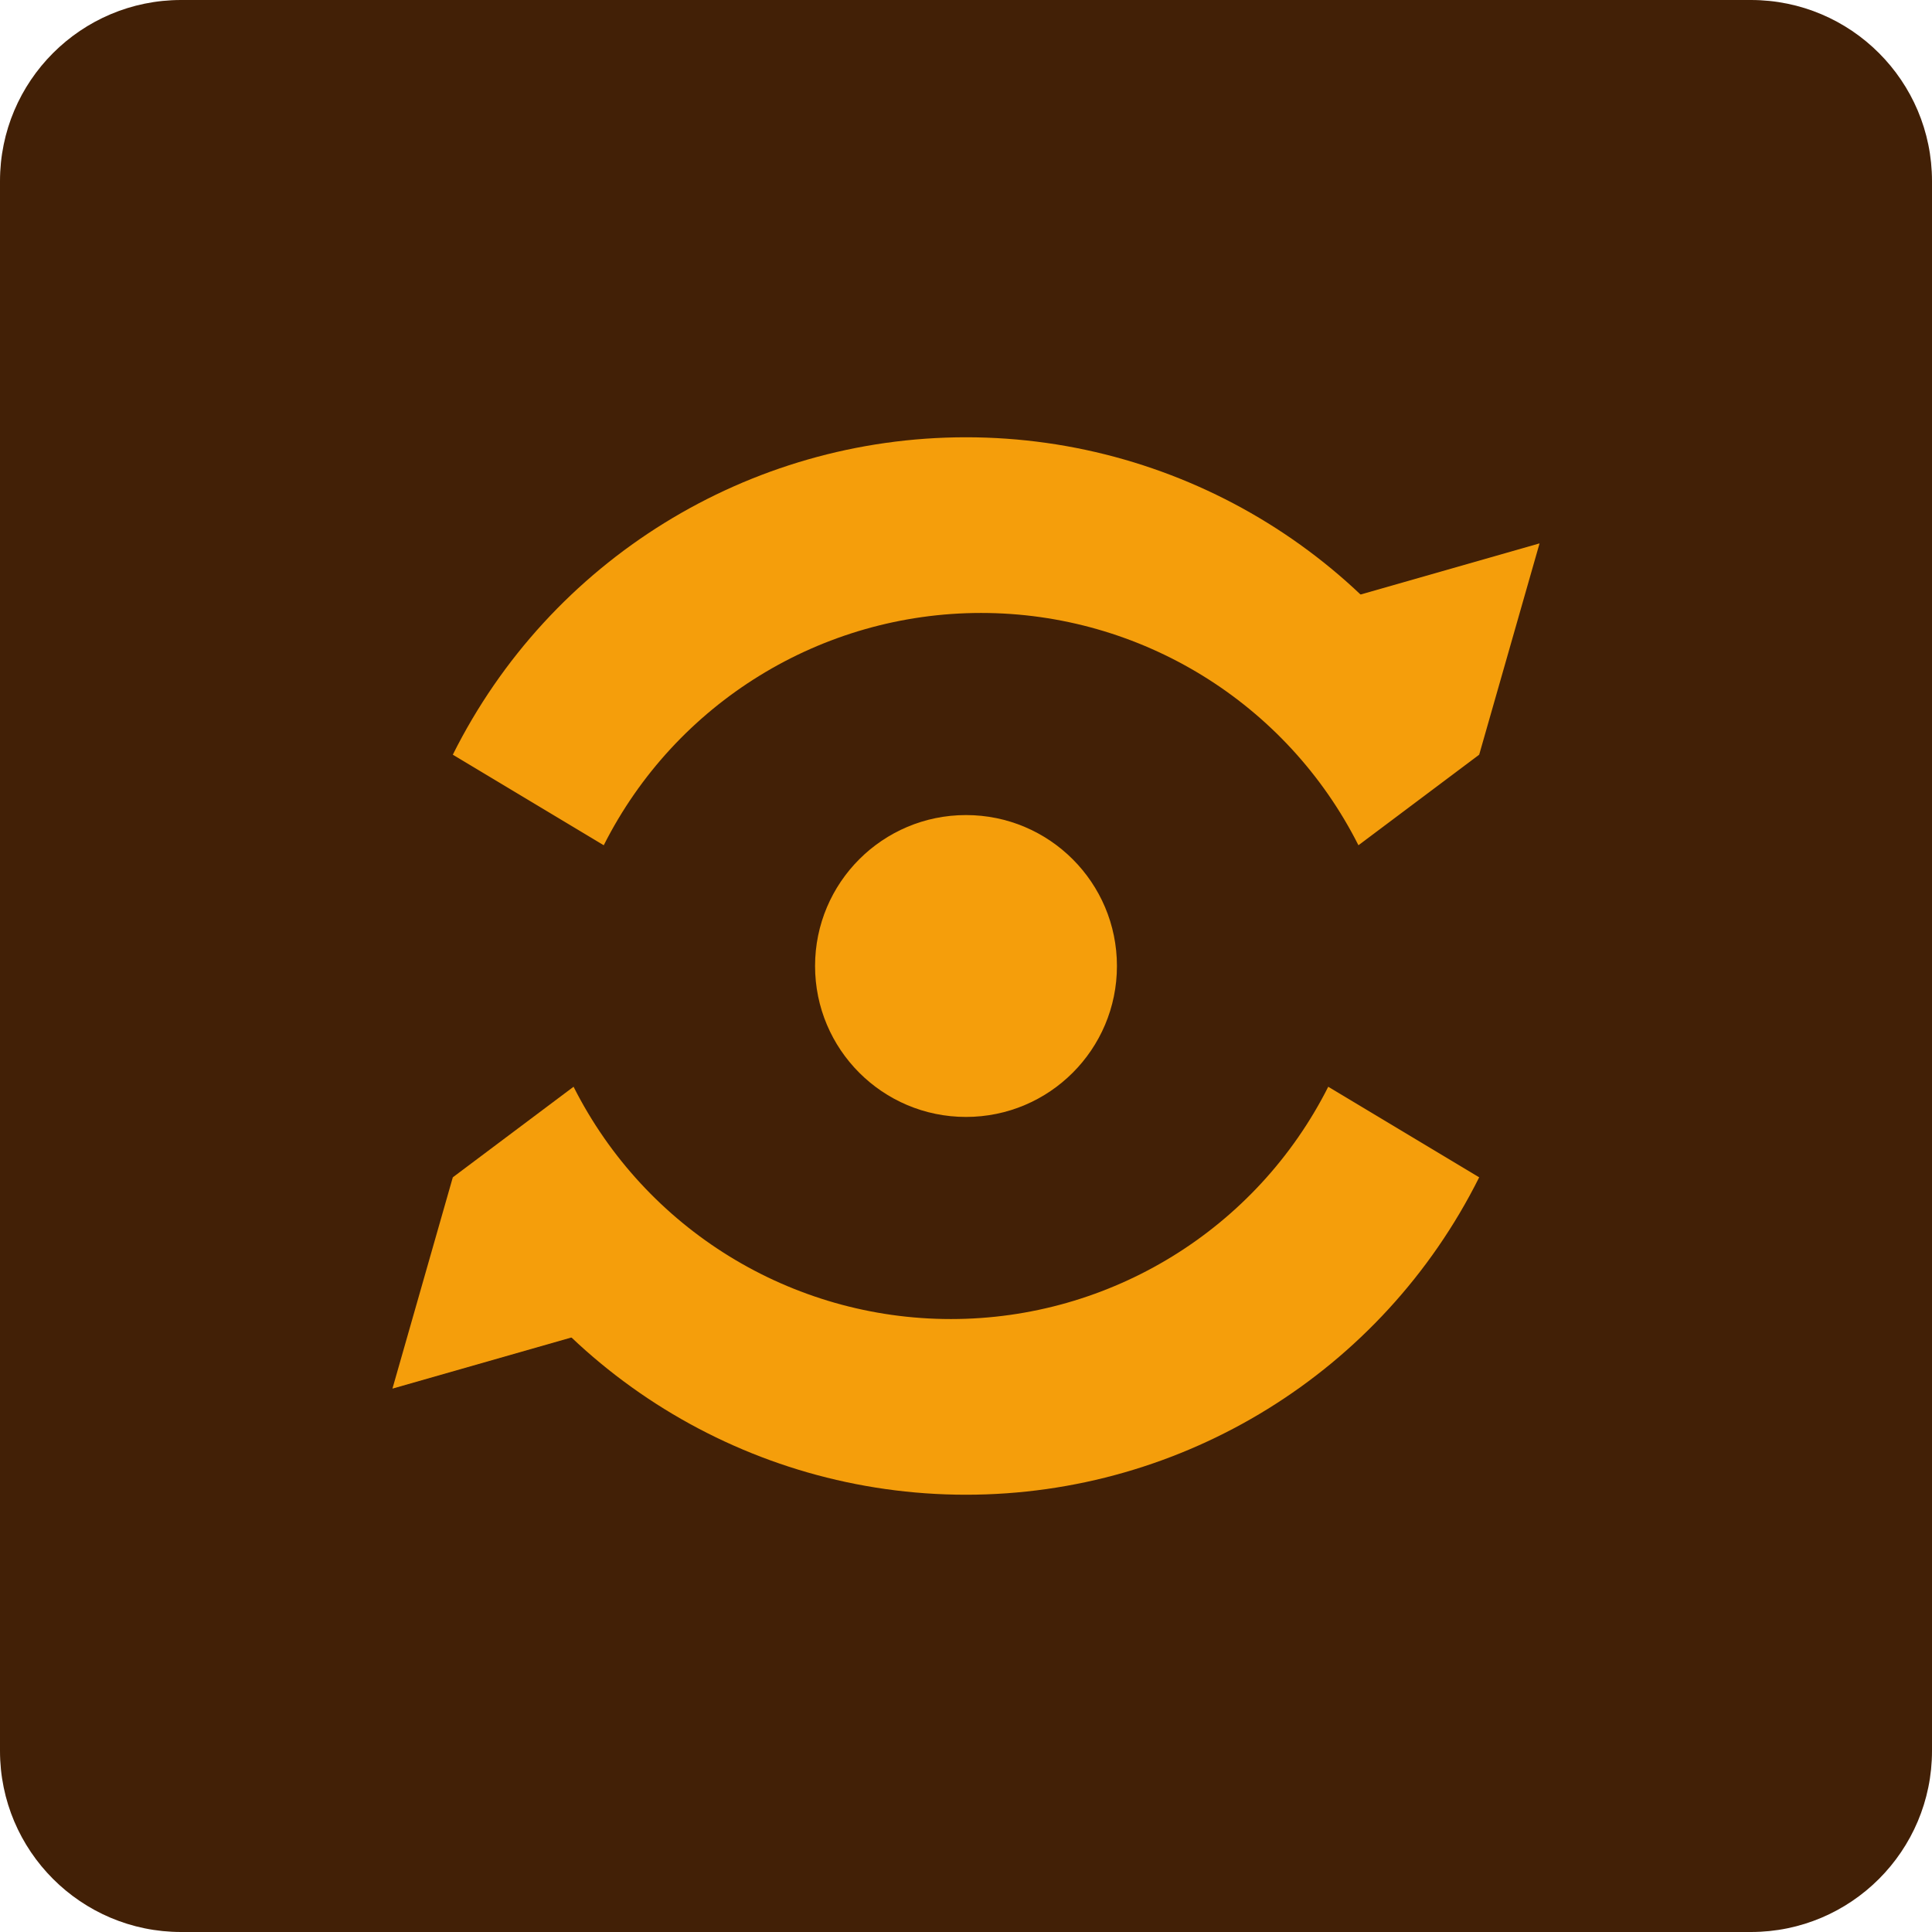
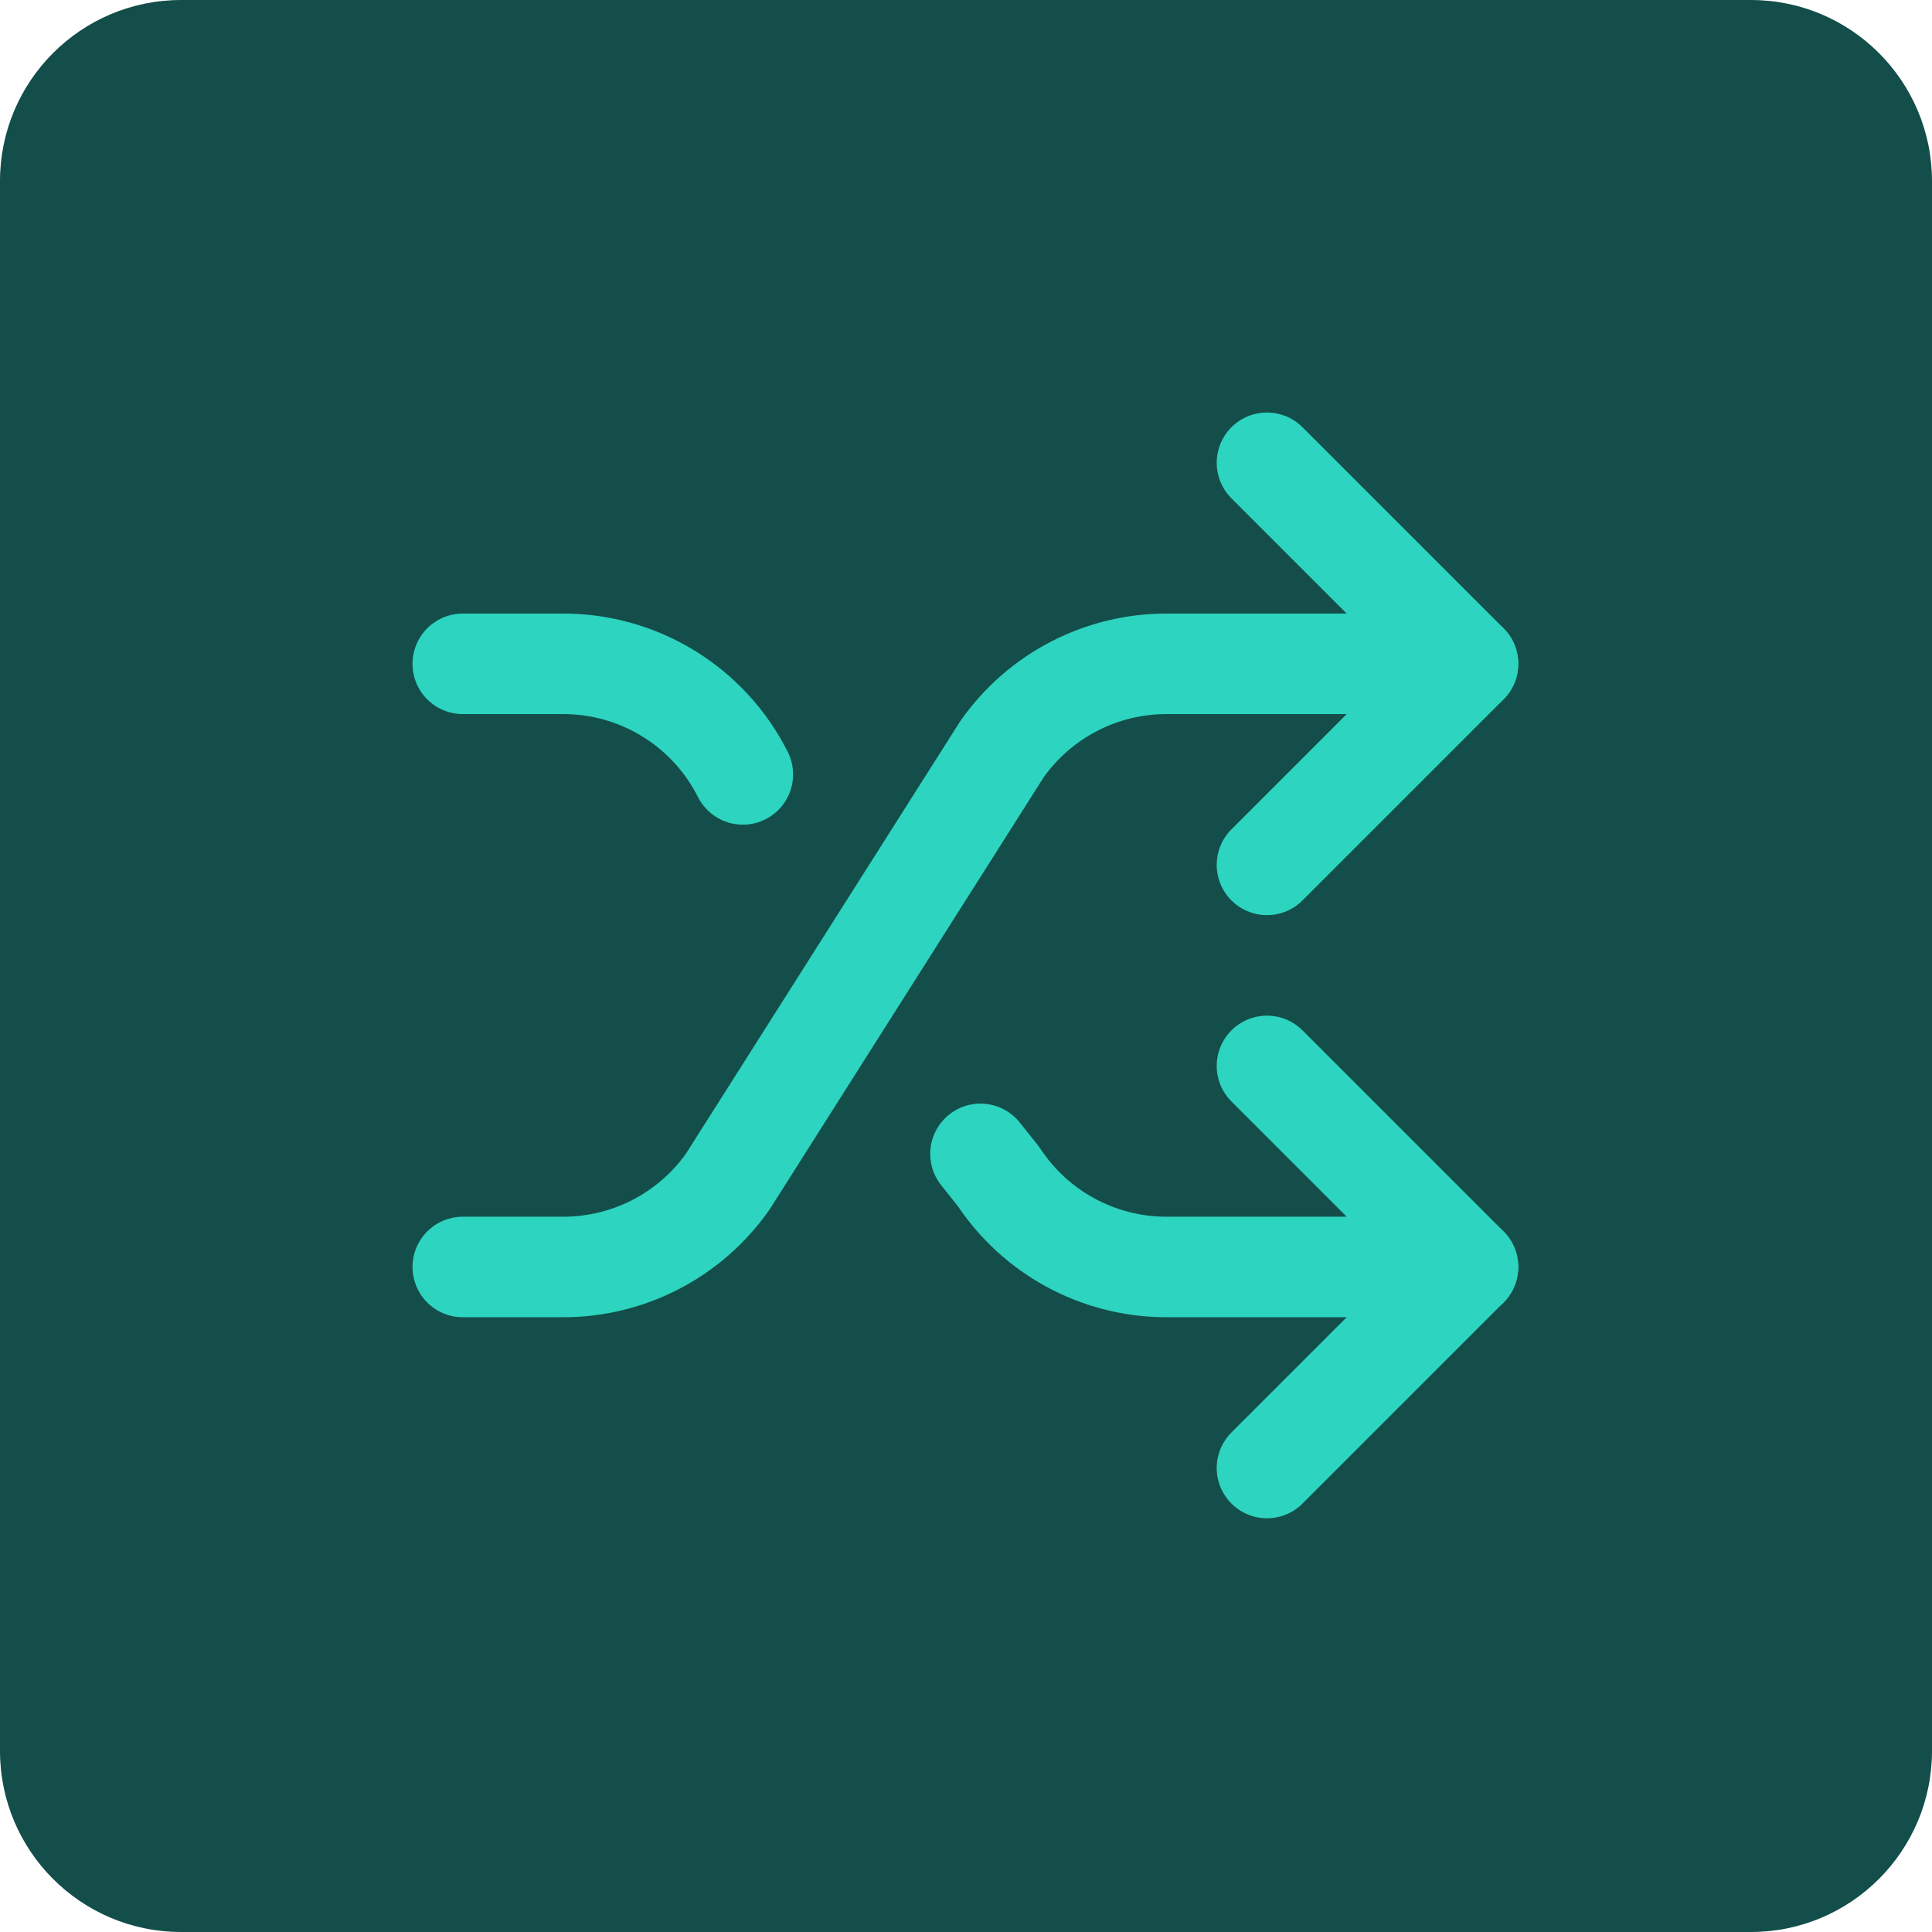
<svg xmlns="http://www.w3.org/2000/svg" viewBox="0 0 128 128">
-   <rect fill="#422006" width="128" height="128" rx="12" />
-   <g fill="#f59e0b">
-     <path d="M98 50a38 38 0 0 0-68 0l10 6a28 28 0 0 1 50 0z" />
-     <path d="M98 50l4-14-14 4z" />
-     <path d="M30 78a38 38 0 0 0 68 0l-10-6a28 28 0 0 1-50 0z" />
-     <path d="M30 78l-4 14 14-4z" />
-     <circle cx="64" cy="64" r="10" />
+   <rect fill="#134e4a" width="128" height="128" rx="12" />
+   <g transform="translate(24,24) scale(3.33)" fill="none" stroke="#2dd4bf" stroke-width="2" stroke-linecap="round" stroke-linejoin="round">
+     <path d="m18 14 4 4-4 4" />
+     <path d="m18 2 4 4-4 4" />
+     <path d="M2 18h1.973a4 4 0 0 0 3.3-1.7l5.454-8.6a4 4 0 0 1 3.3-1.7H22" />
+     <path d="M2 6h1.972a4 4 0 0 1 3.6 2.2" />
+     <path d="M22 18h-6.041a4 4 0 0 1-3.3-1.8l-.359-.45" />
  </g>
</svg>
